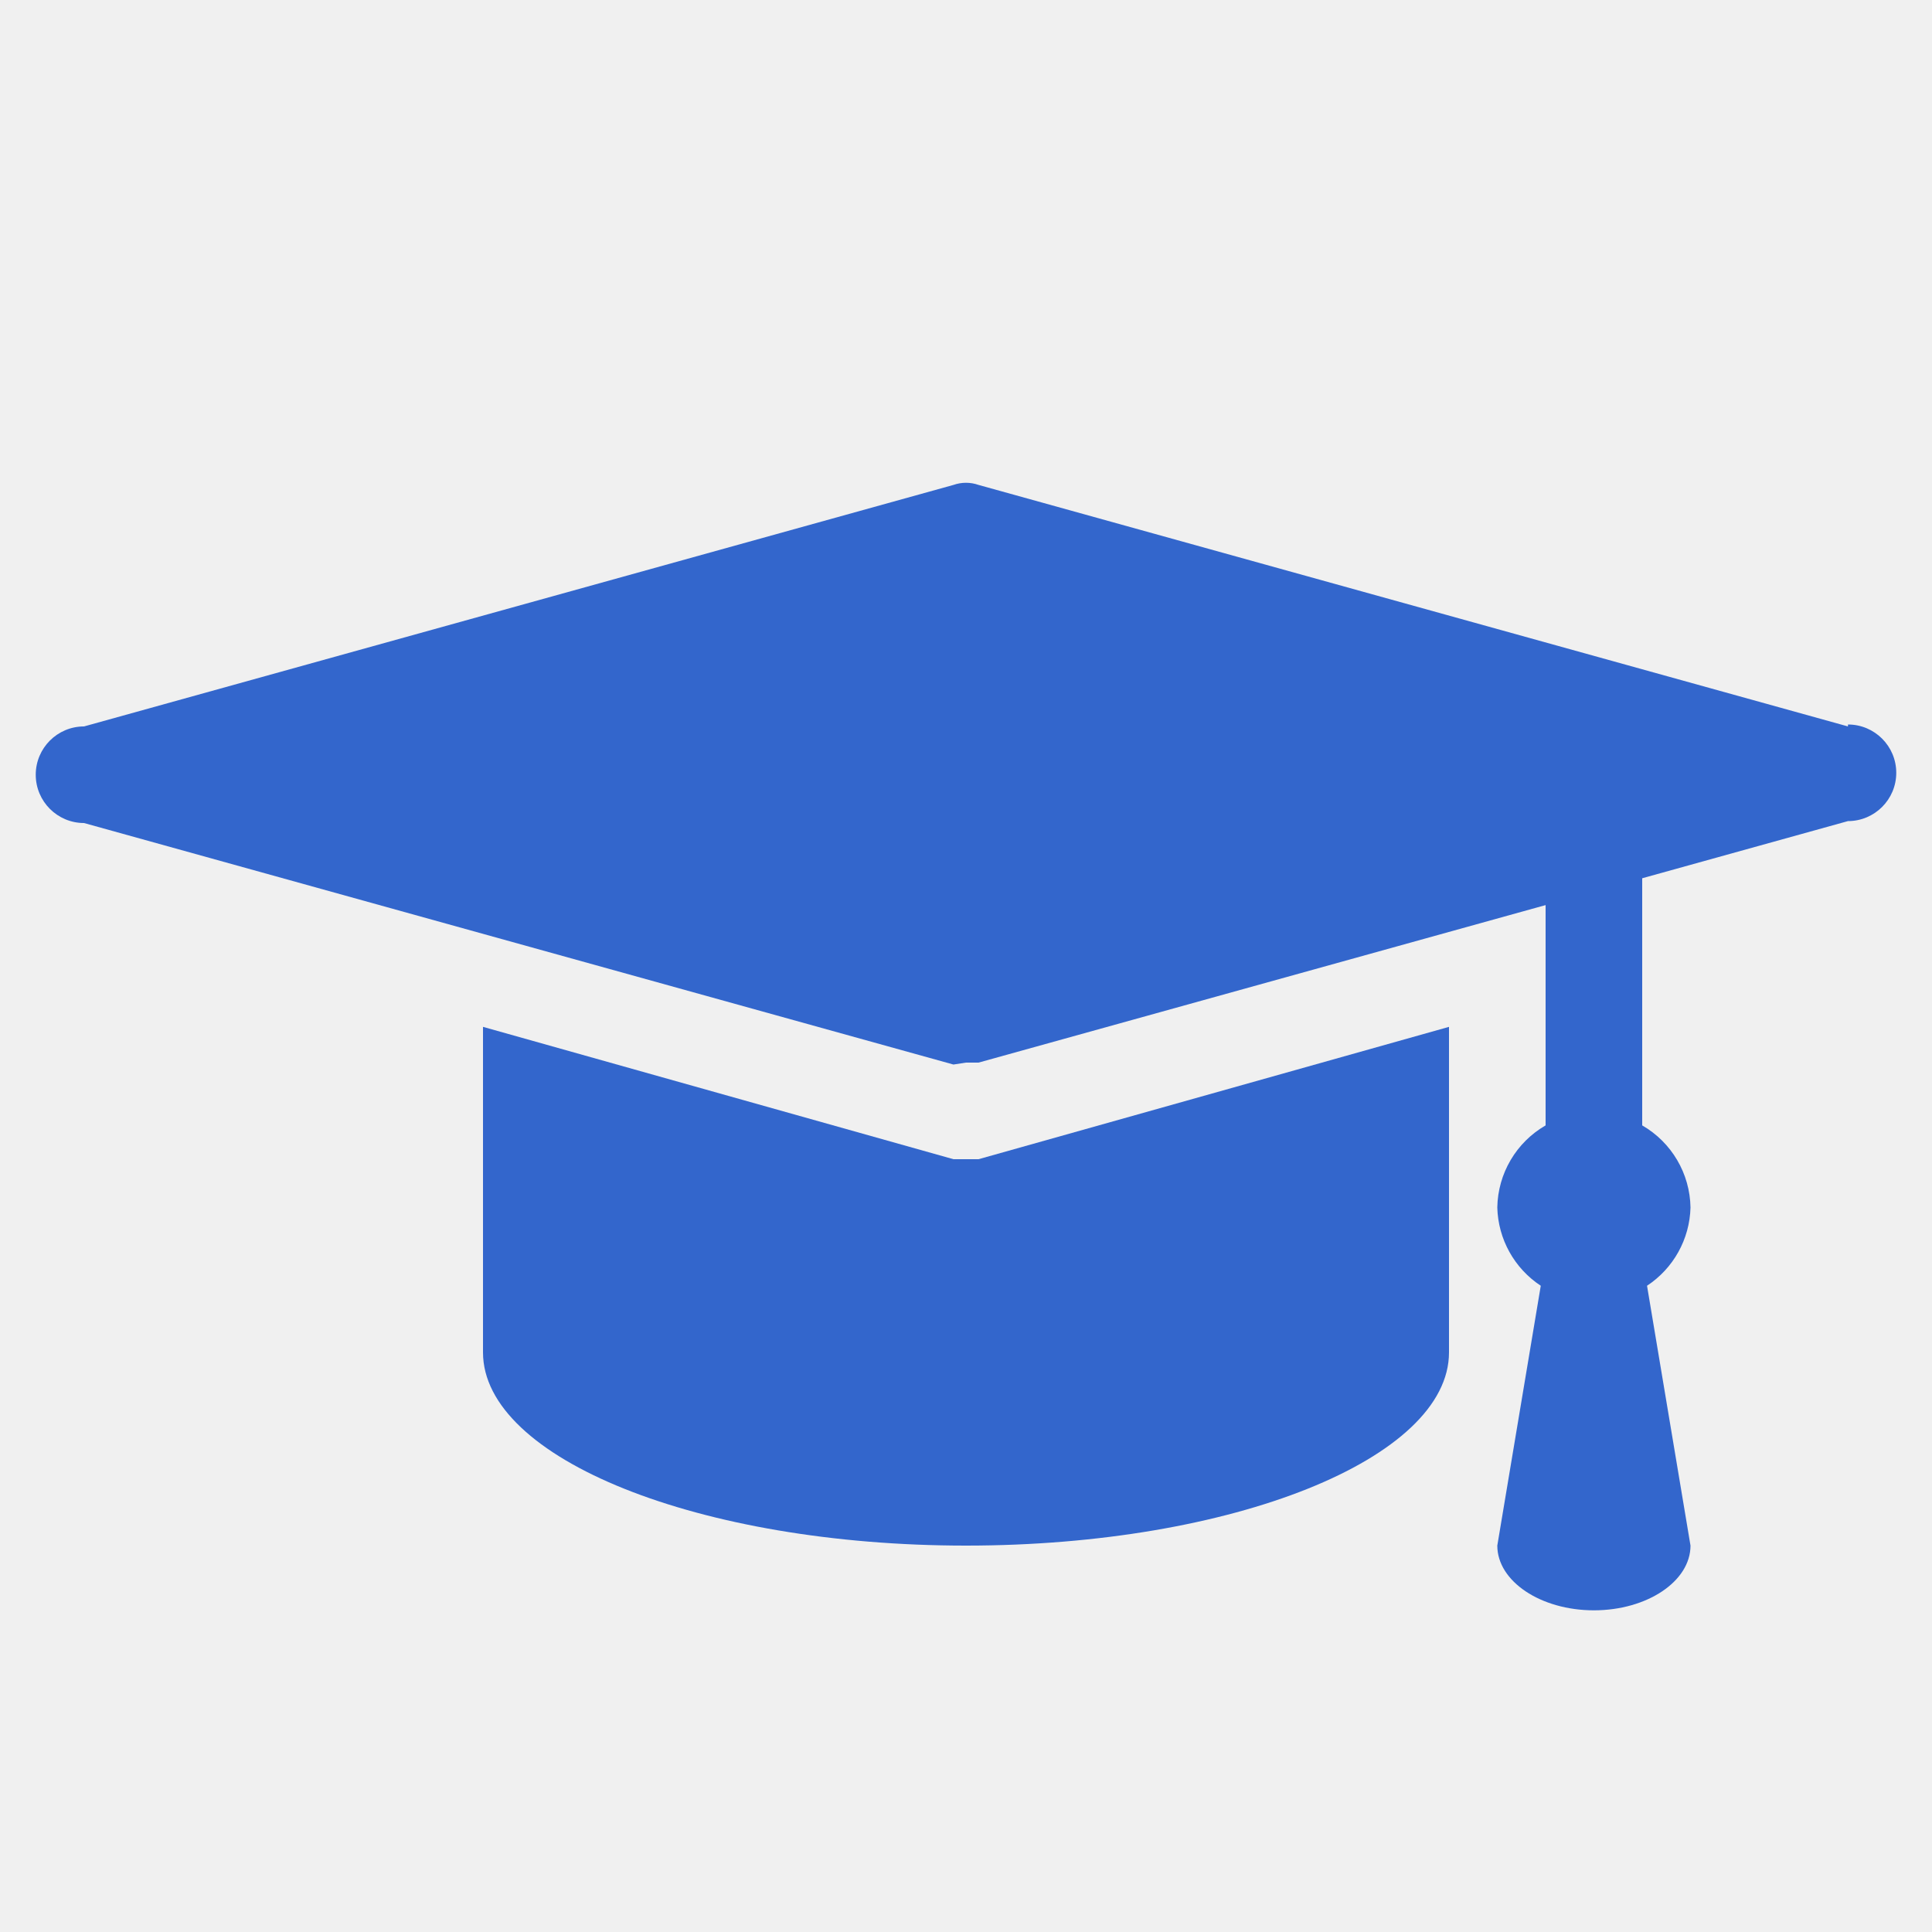
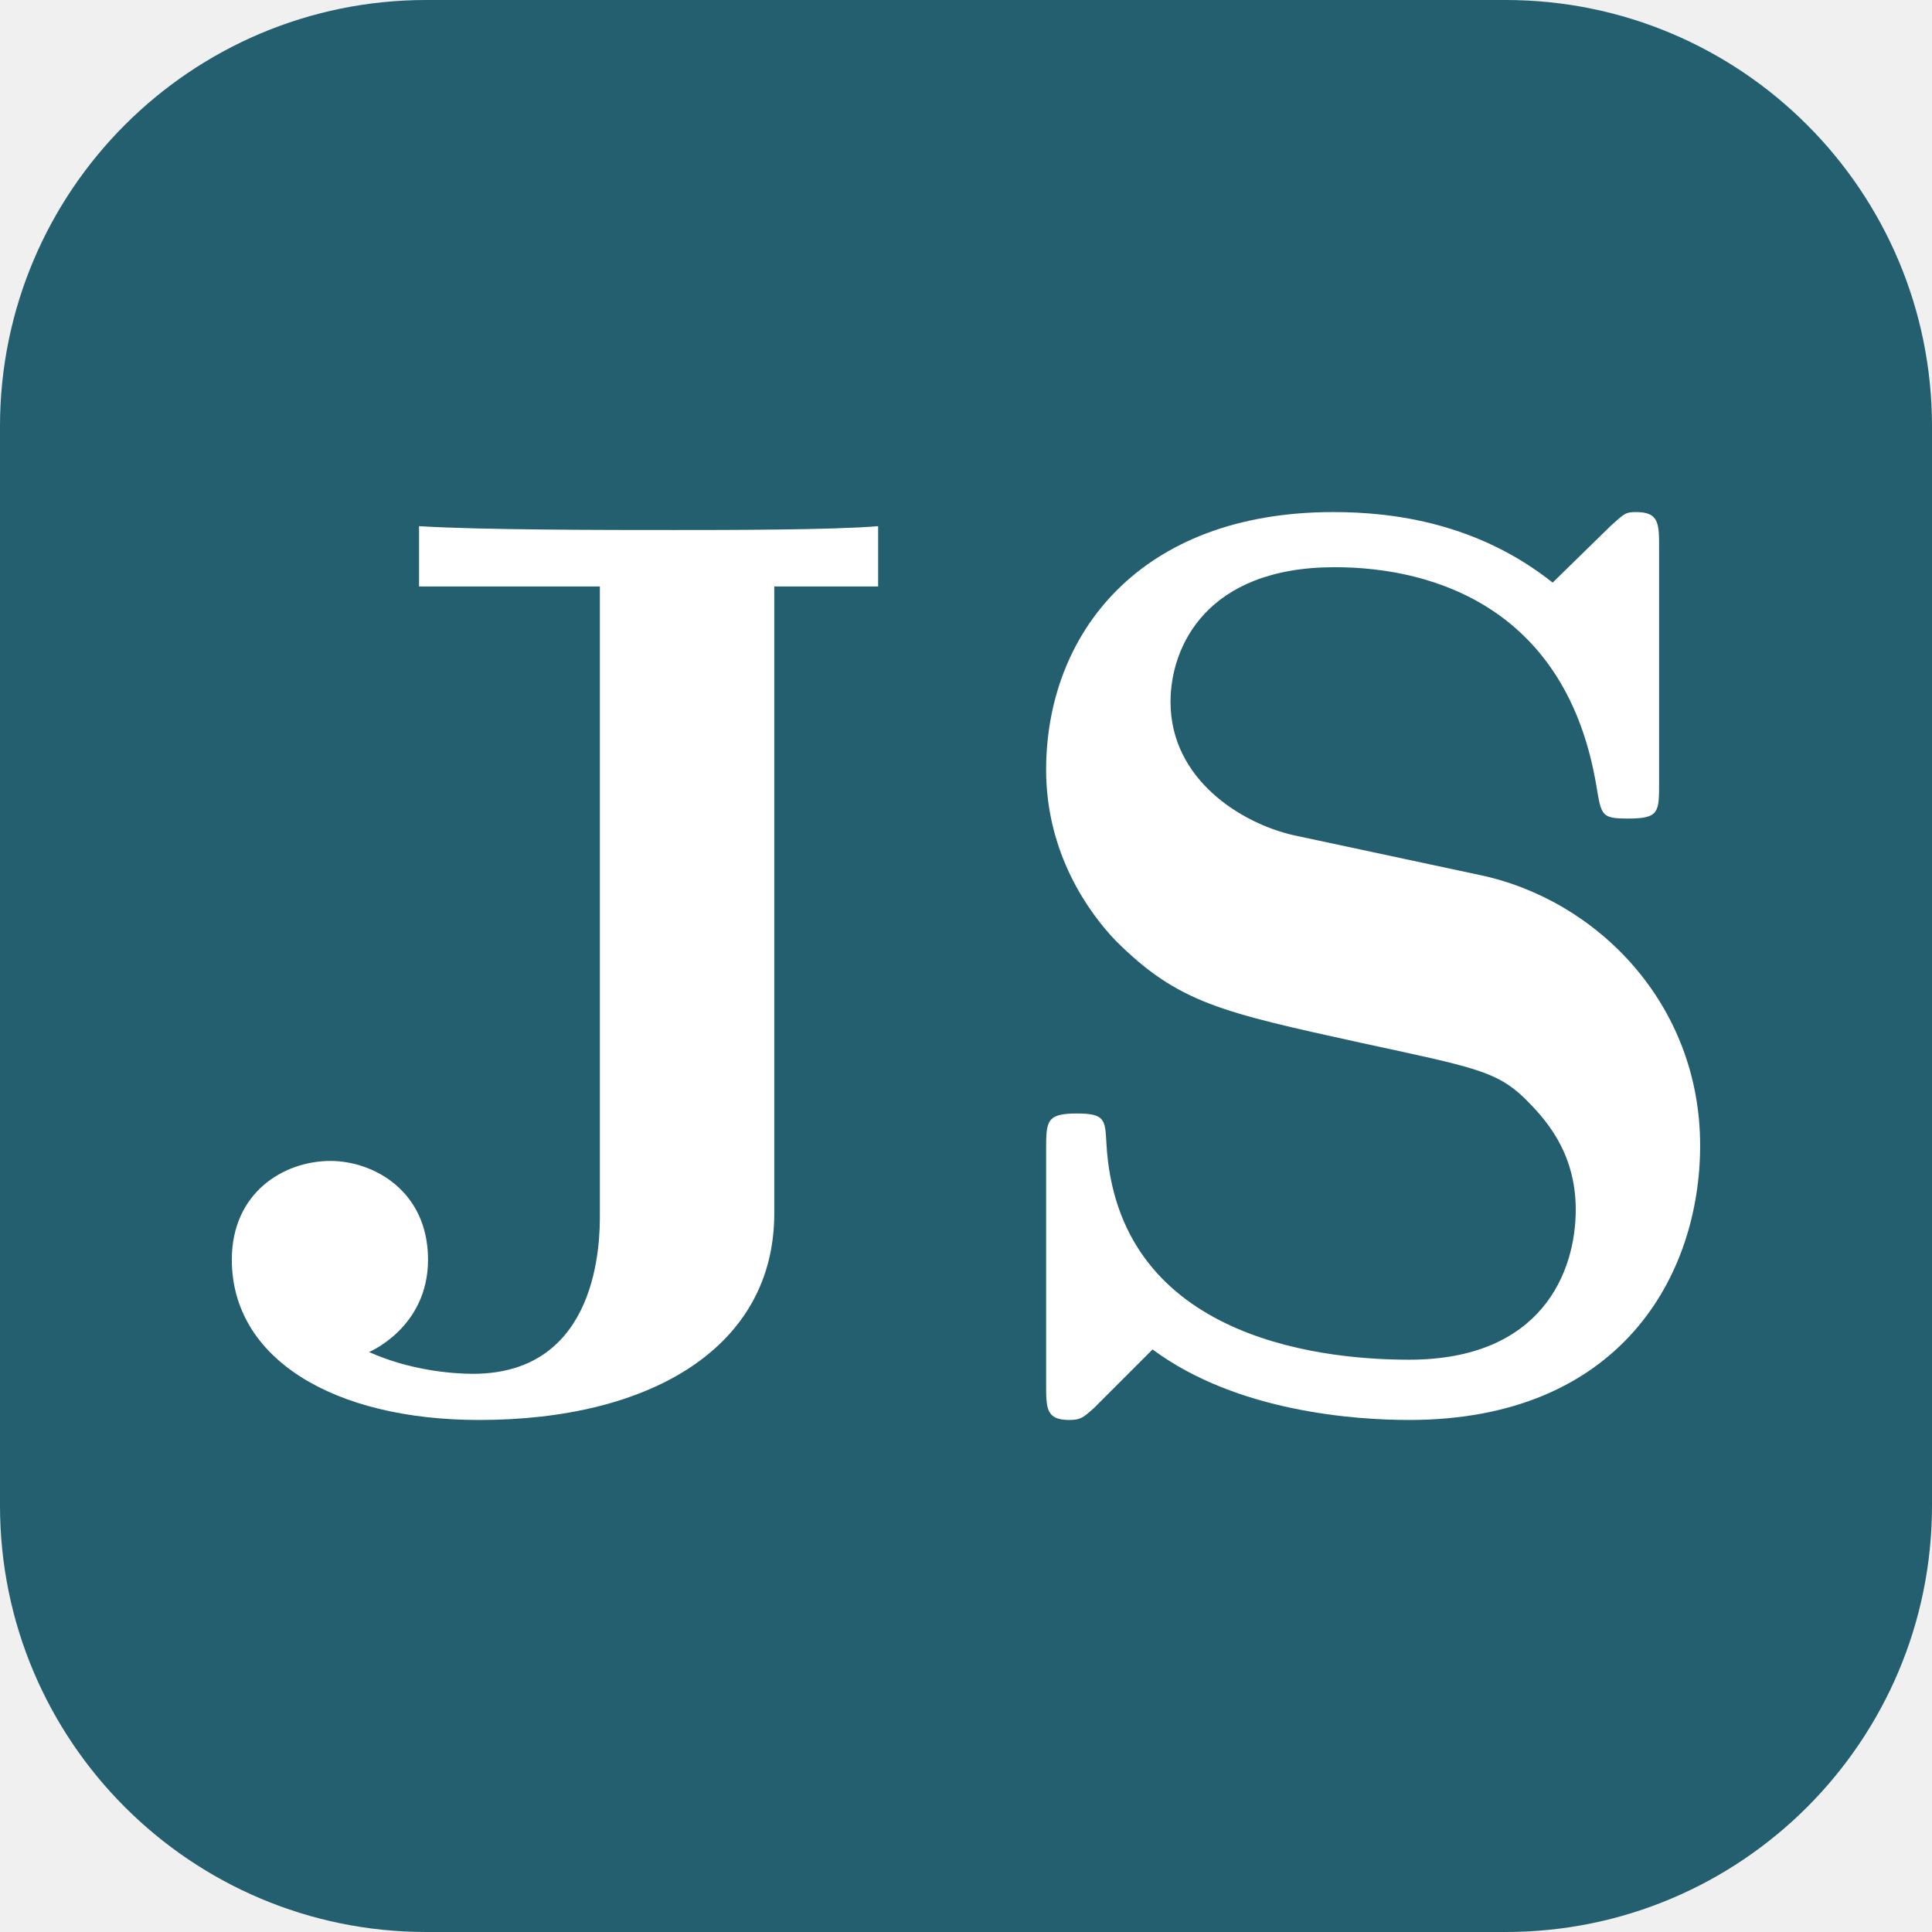
- <svg xmlns="http://www.w3.org/2000/svg" viewBox="2 2 20 20">
-   <path d="M12.13,14,12,14l-.13,0L7,12.63V16c0,1.1,2.24,2,5,2s5-.9,5-2V12.63Z" fill="#36c" />
-   <path d="M21.13,9.52l-9-2.5a.39.39,0,0,0-.26,0l-9,2.5a.5.5,0,0,0,0,1l9,2.5L12,13l.13,0,9-2.5a.5.5,0,0,0,0-1Z" fill="#36c" />
-   <path d="M19.5,14.5a1,1,0,0,0-.5-.85V10H18v3.65a1,1,0,0,0-.5.85,1,1,0,0,0,.45.81L17.5,18c0,.37.45.67,1,.67s1-.3,1-.67l-.45-2.69A1,1,0,0,0,19.5,14.5Z" fill="#36c" />
+ <svg xmlns="http://www.w3.org/2000/svg" viewBox="0 0 512 512">
+   <rect width="512" height="512" rx="113" fill="#235F6E" />
+   <g fill="#FFFFFF" transform="translate(53.62 372.57) scale(0.33984 -0.33984)">
+     <path transform="translate(0 0)" d="M527 639V686C492 683 407 683 368 683C315 683 217 683 169 686V639H310V149C310 130 310 25 211 25C194 25 161 28 130 42C130 42 176 61 176 114C176 168 133 191 100 191C63 191 23 166 23 114C23 37 102 -11 216 -11C350 -11 446 46 446 150V639Z" />
+     <path transform="translate(594 0)" d="M574 203C574 314 493 395 402 414L257 445C217 454 161 488 161 549C161 592 189 654 289 654C369 654 470 620 493 484C497 460 497 458 518 458C542 458 542 463 542 486V669C542 688 542 697 524 697C516 697 515 696 504 686L459 642C401 688 336 697 288 697C136 697 64 601 64 496C64 431 97 385 118 363C167 314 201 307 310 283C398 264 415 261 437 240C452 225 477 199 477 153C477 105 451 36 347 36C271 36 119 56 111 205C110 223 110 228 88 228C64 228 64 222 64 199V17C64 -2 64 -11 82 -11C91 -11 93 -9 101 -2L147 44C213 -5 306 -11 347 -11C512 -11 574 102 574 203Z" />
+   </g>
</svg>
